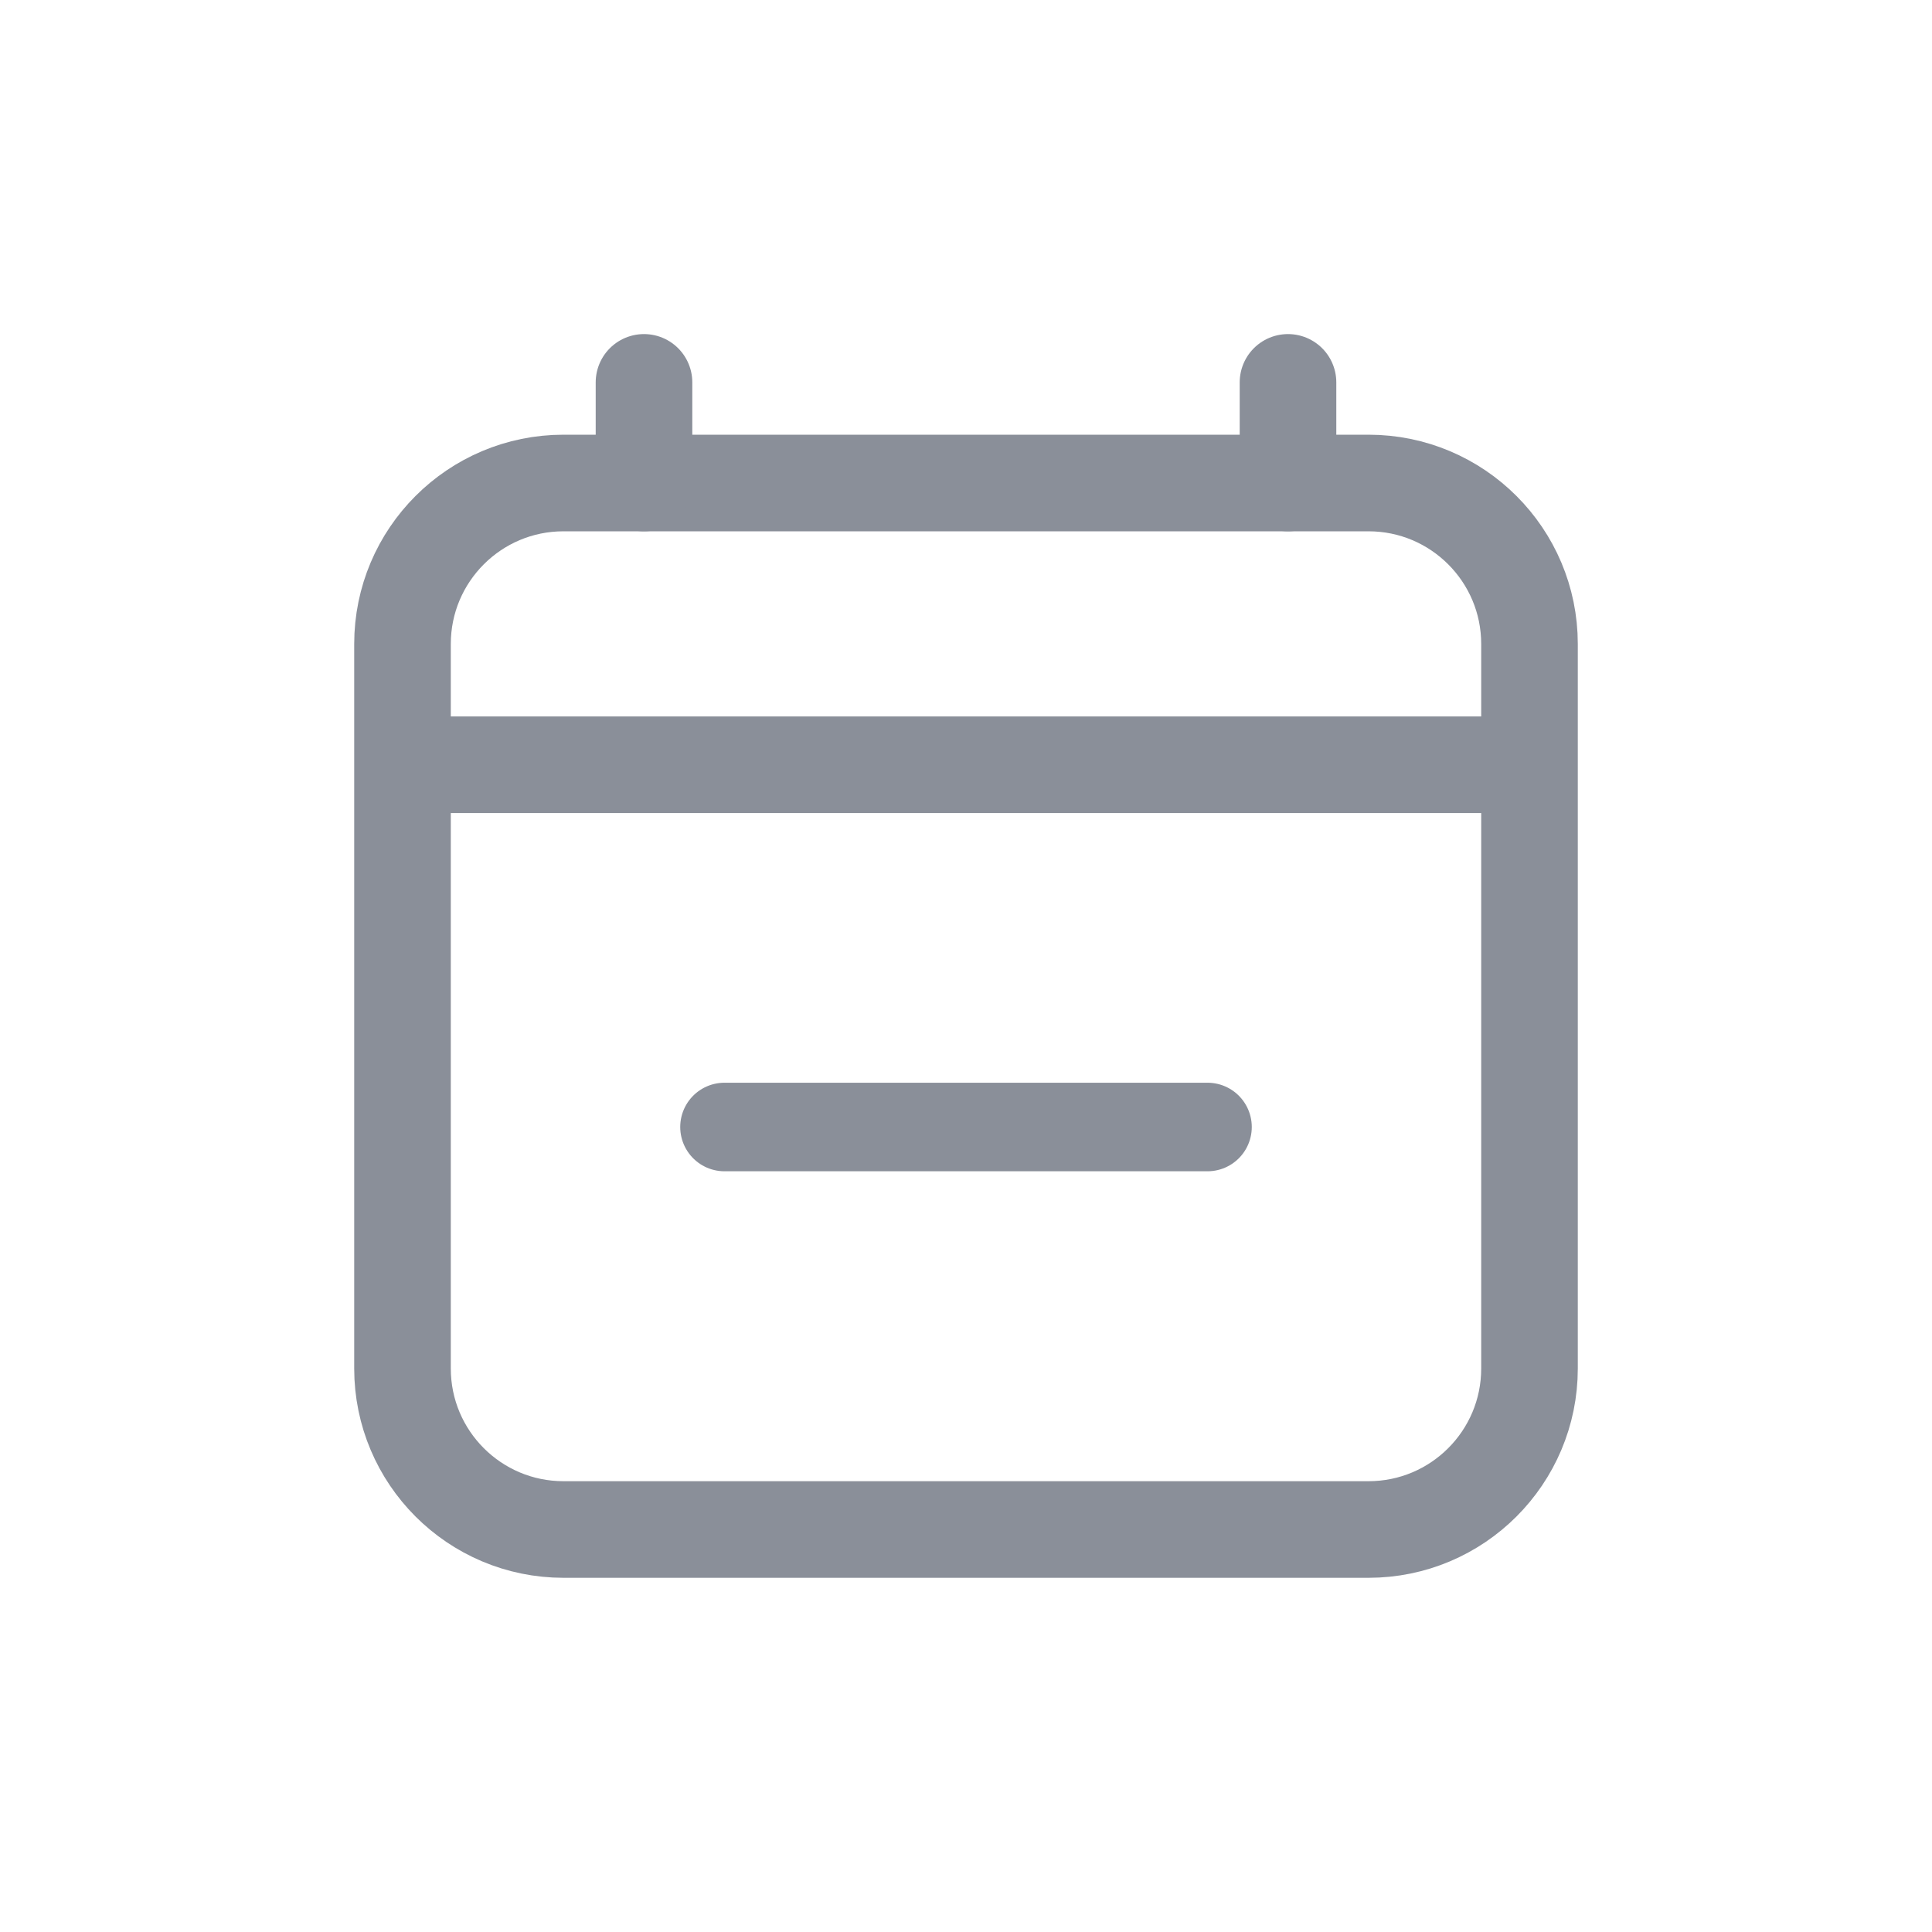
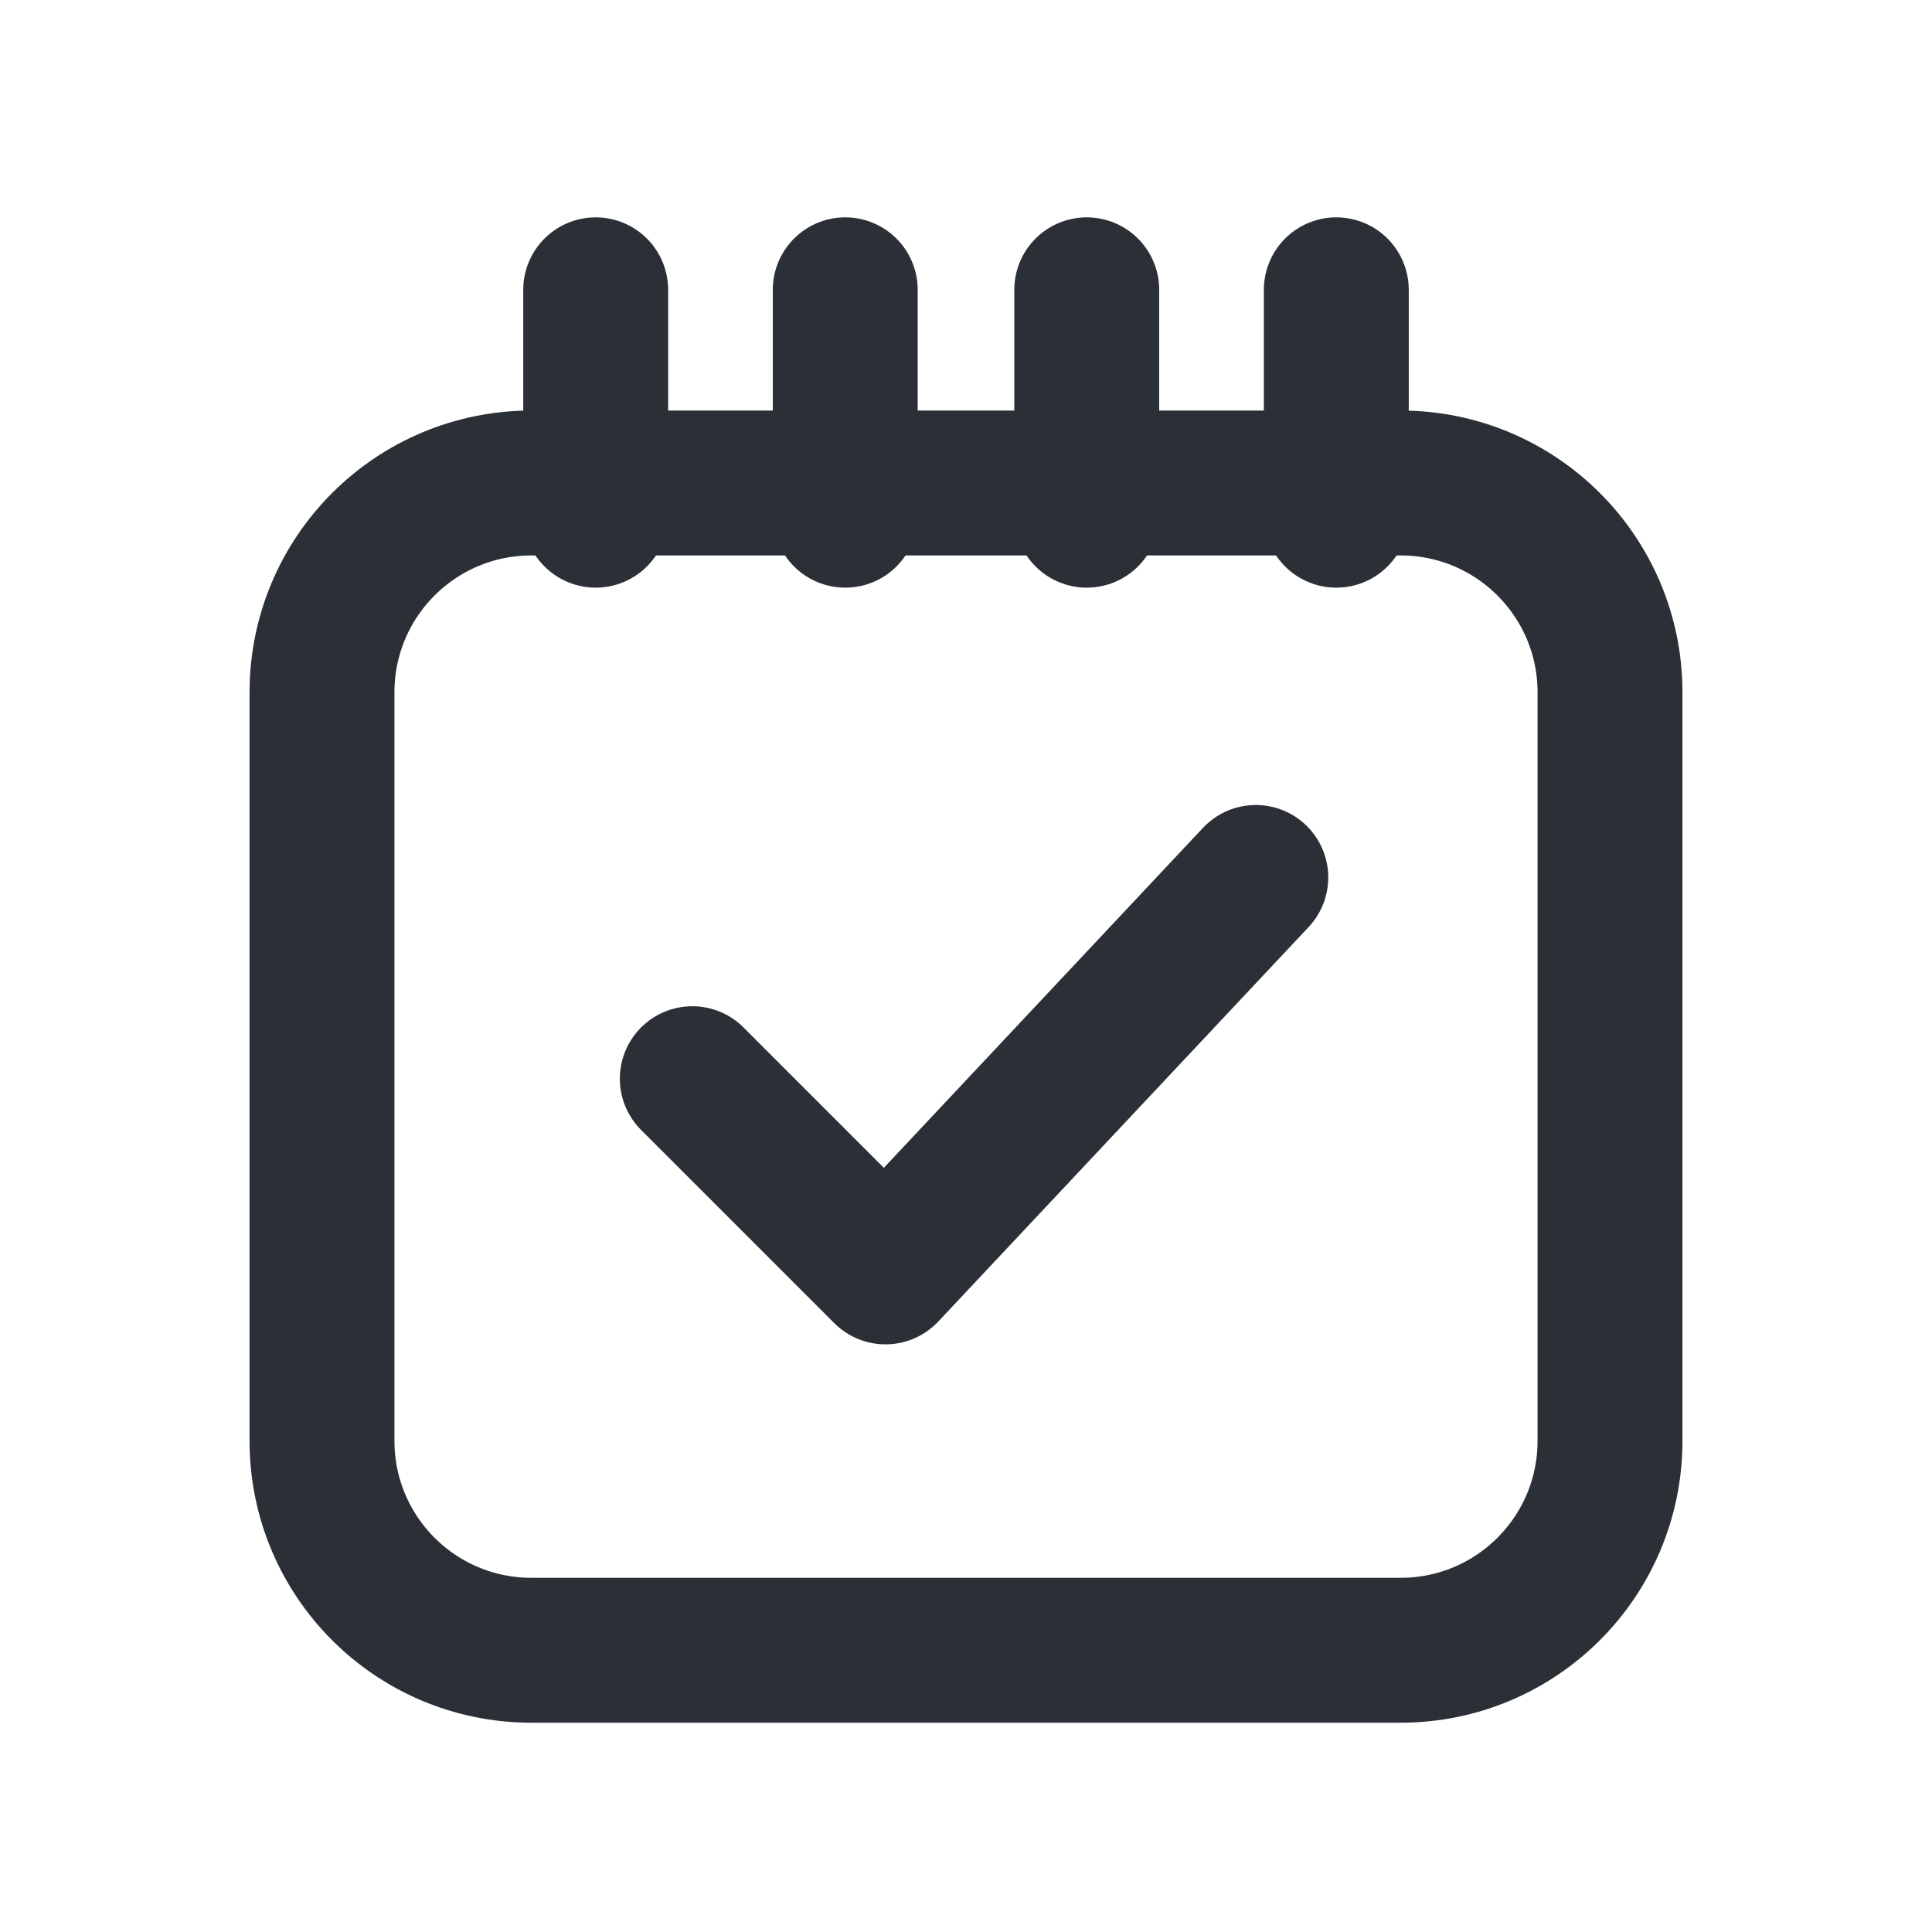
- <svg xmlns="http://www.w3.org/2000/svg" width="48" height="48" viewBox="0 0 48 48" fill="none">
-   <rect x="10" y="12" width="28" height="26" rx="4" stroke="#8A8F99" stroke-width="2.4" />
-   <path d="M16 12V9.5M32 12V9.5" stroke="#8A8F99" stroke-width="2.4" stroke-linecap="round" />
-   <path d="M10 19h28" stroke="#8A8F99" stroke-width="2.4" />
-   <path d="M18 28h12" stroke="#8A8F99" stroke-width="2.2" stroke-linecap="round" />
+ <svg xmlns="http://www.w3.org/2000/svg" width="24" height="24" viewBox="0 0 24 24" fill="none">
+   <rect x="4" y="6" width="16" height="14.5" rx="2.6" stroke="#2B2F36" stroke-width="1.8" />
+   <path d="M7.4 3.6V6.4M10.5 3.6V6.4M13.5 3.6V6.4M16.6 3.6V6.4" stroke="#2B2F36" stroke-width="1.8" stroke-linecap="round" />
+   <path d="M8.6 13.4l2.4 2.4 4.6-4.9" stroke="#2B2F36" stroke-width="1.8" stroke-linecap="round" stroke-linejoin="round" />
</svg>
